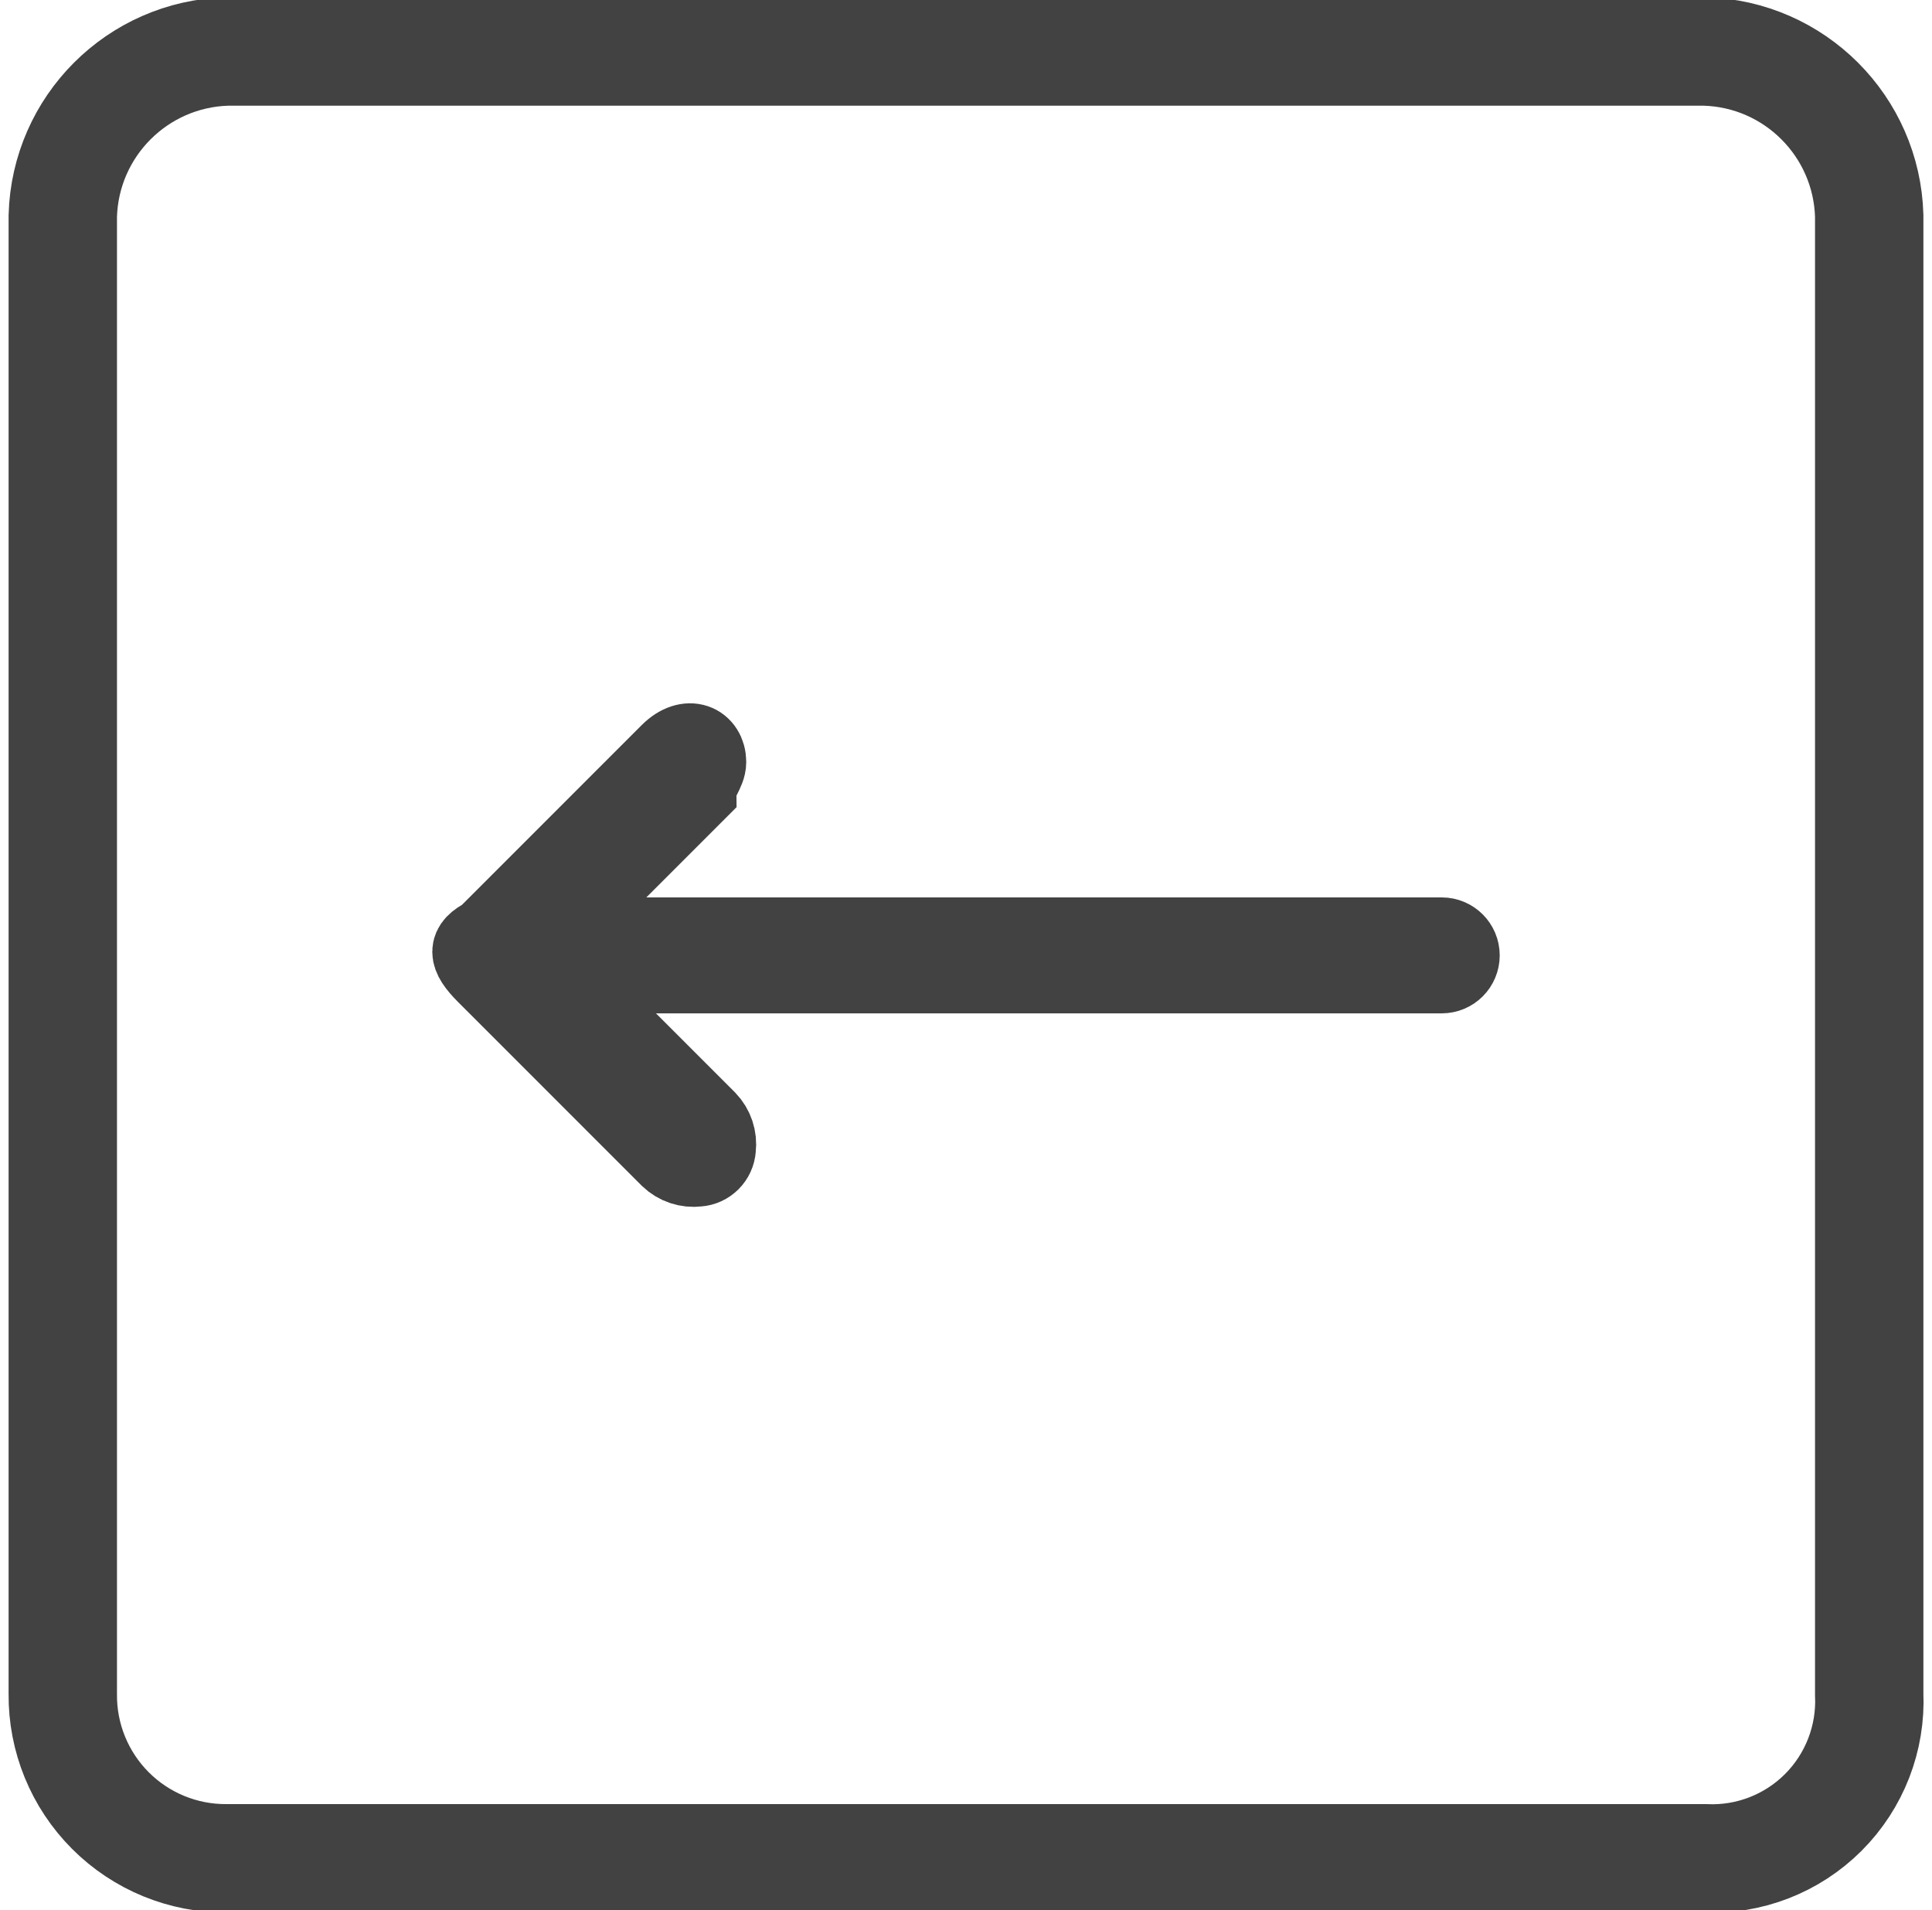
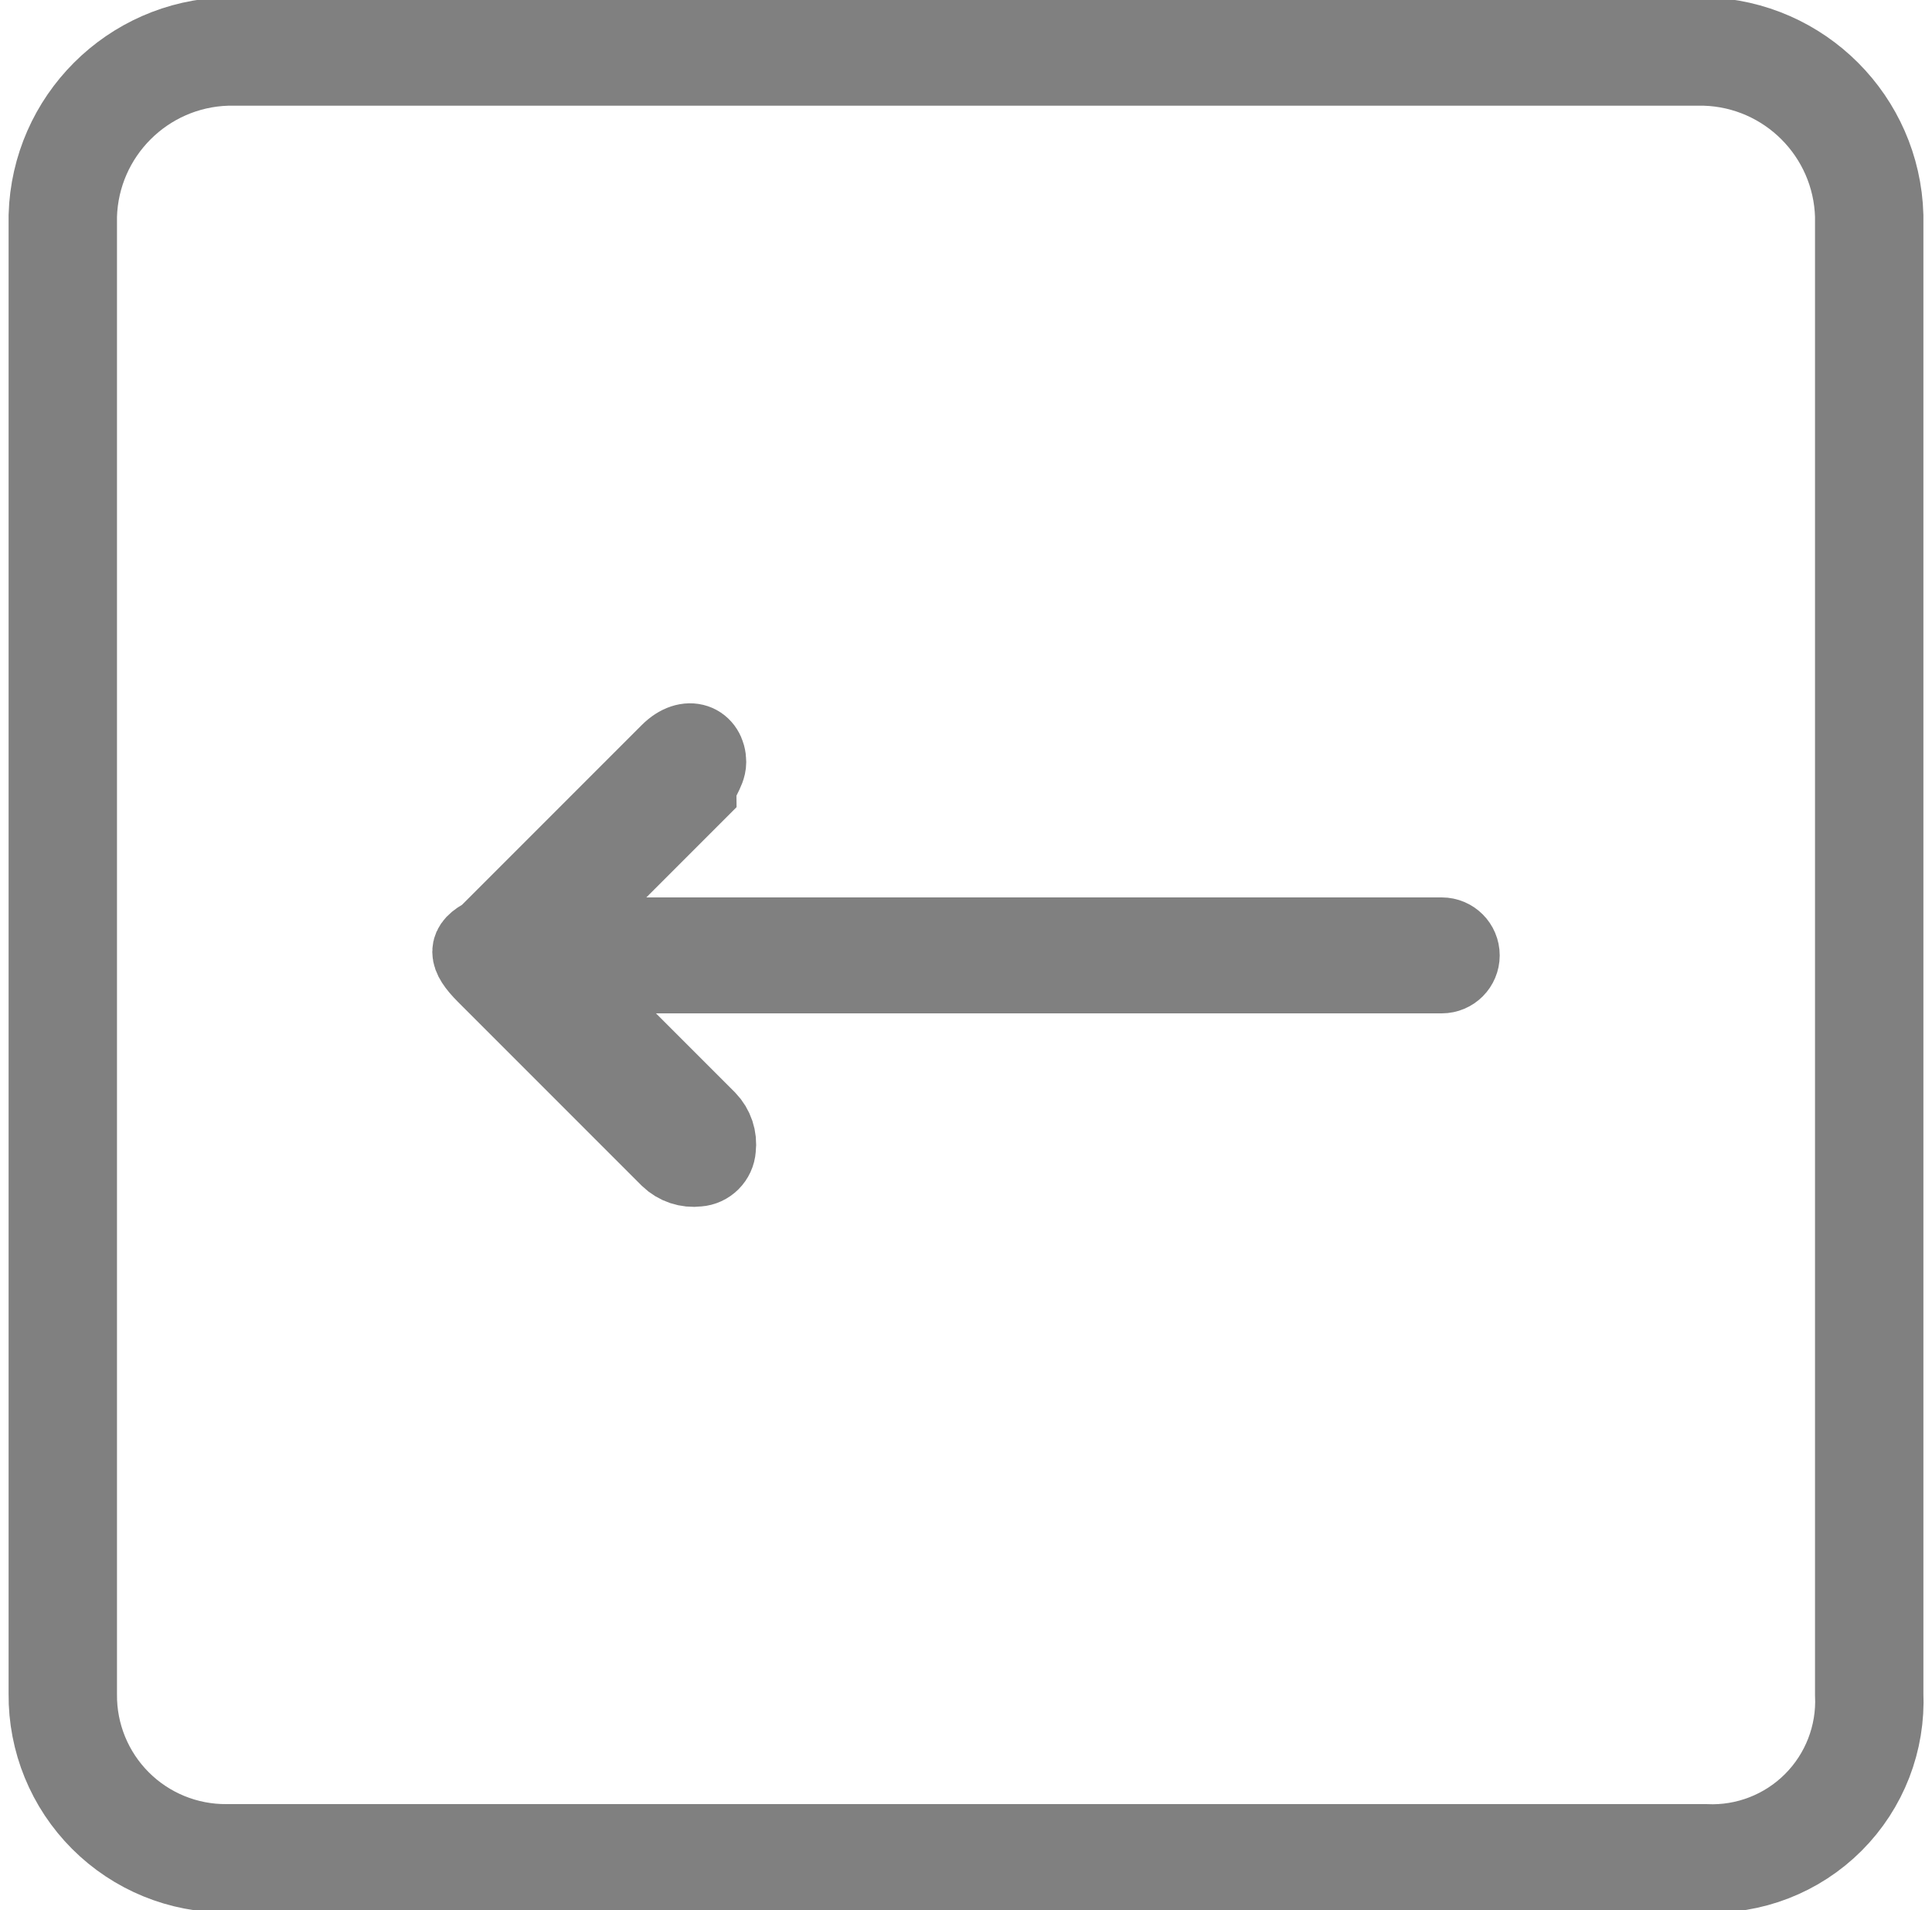
- <svg xmlns="http://www.w3.org/2000/svg" id="e2b6a502-0489-433b-8771-767d793977c4" data-name="Layer 1" viewBox="0 0 20 19.767">
-   <path d="M17.65,19.233H2.35a1.685,1.685,0,0,1-1.7-1.7v-15.3a1.752,1.752,0,0,1,1.7-1.7h15.3a1.752,1.752,0,0,1,1.7,1.7v15.3A1.628,1.628,0,0,1,17.65,19.233Z" style="fill:none;stroke:#424242;stroke-miterlimit:10;stroke-width:1.122px" />
-   <path d="M5.825,9.688h9.1a.2.2,0,0,1,0,.4h-9c.1.1.1.1.1.2l1.3,1.3a.367.367,0,0,1,.1.3.215.215,0,0,1-.2.2.367.367,0,0,1-.3-.1l-.9-.9-1-1c-.2-.2-.2-.3,0-.4l1.9-1.9c.2-.2.4-.1.4.1,0,.1-.1.2-.1.3l-1.3,1.3A.349.349,0,0,0,5.825,9.688Z" style="fill:#424242;stroke:#424242;stroke-miterlimit:10;stroke-width:0.8px" />
+ <svg xmlns="http://www.w3.org/2000/svg" id="1b50e210-0c28-44b8-857f-01adbf18b1ae" data-name="Layer 1" viewBox="0 0 20 19.767">
+   <path d="M17.65,19.233H2.35a1.685,1.685,0,0,1-1.7-1.7v-15.3a1.752,1.752,0,0,1,1.7-1.7h15.3a1.752,1.752,0,0,1,1.7,1.7v15.3A1.628,1.628,0,0,1,17.65,19.233Z" style="fill:none;stroke:gray;stroke-miterlimit:10;stroke-width:1.122px" />
+   <path d="M5.825,9.688h9.1a.2.2,0,0,1,0,.4h-9c.1.1.1.1.1.2l1.3,1.3a.367.367,0,0,1,.1.3.215.215,0,0,1-.2.2.367.367,0,0,1-.3-.1l-.9-.9-1-1c-.2-.2-.2-.3,0-.4l1.9-1.9c.2-.2.4-.1.4.1,0,.1-.1.2-.1.3l-1.3,1.3A.349.349,0,0,0,5.825,9.688Z" style="fill:#424242;stroke:gray;stroke-miterlimit:10;stroke-width:0.8px" />
</svg>
